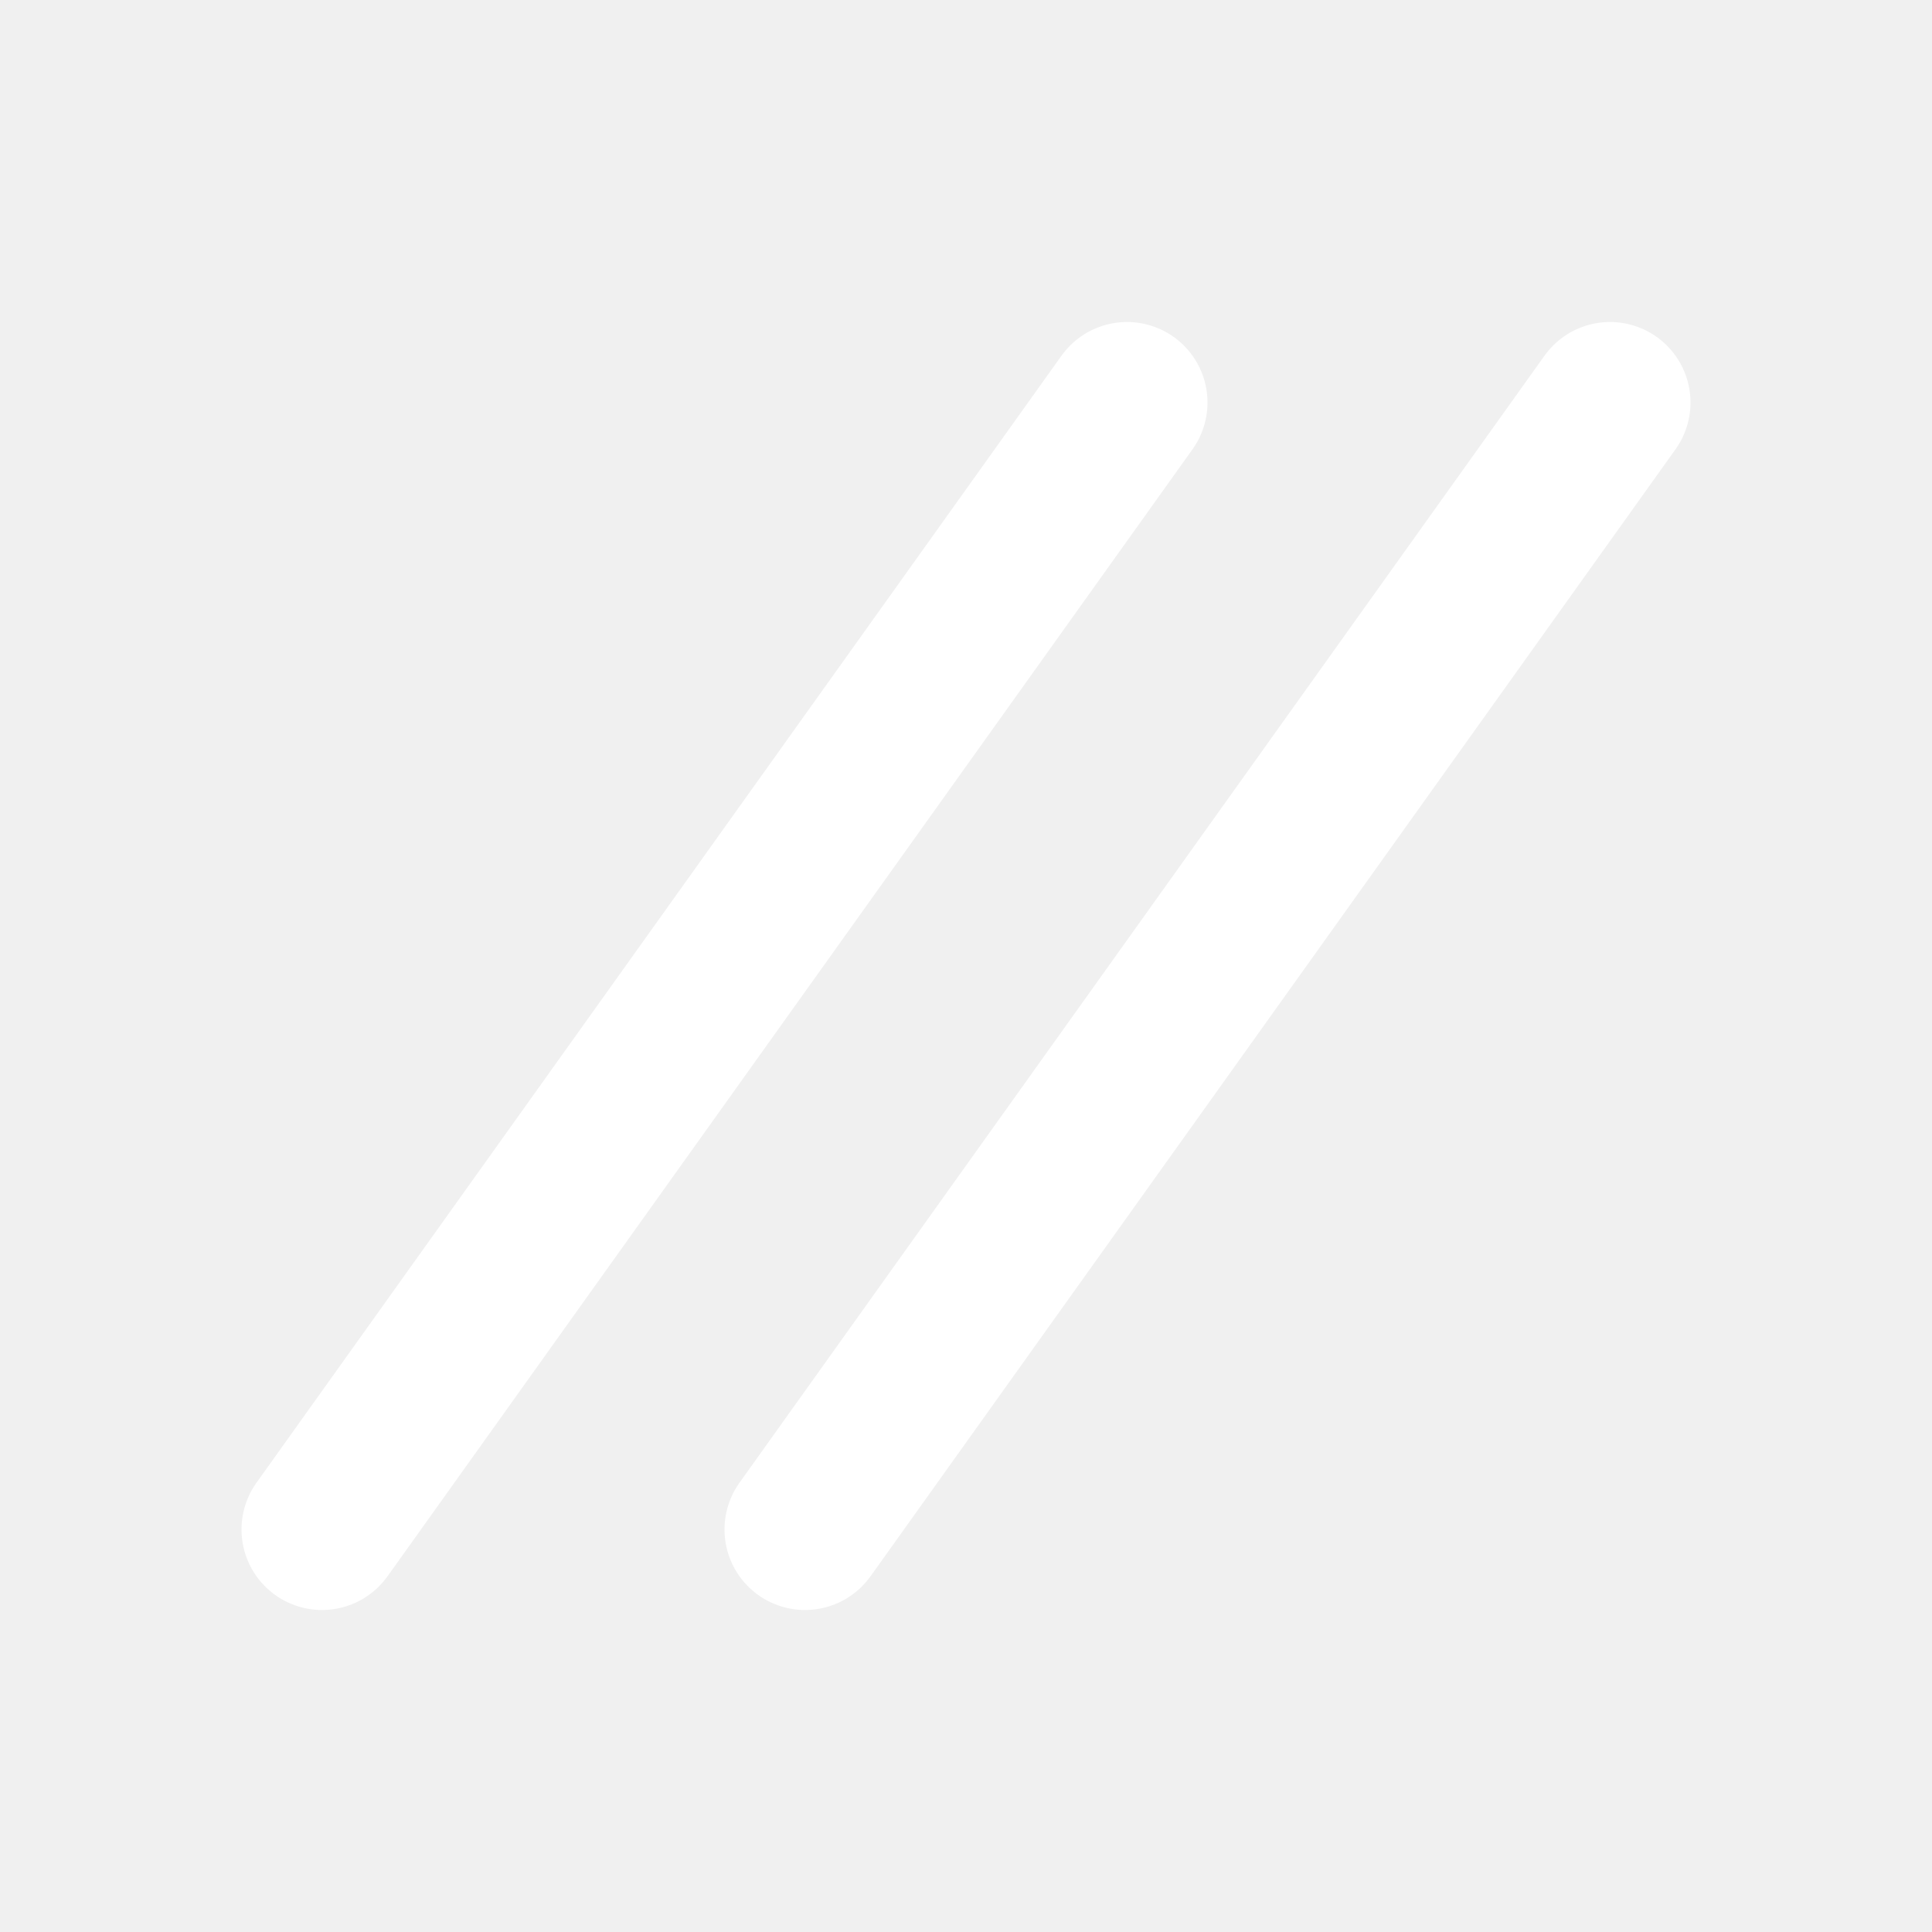
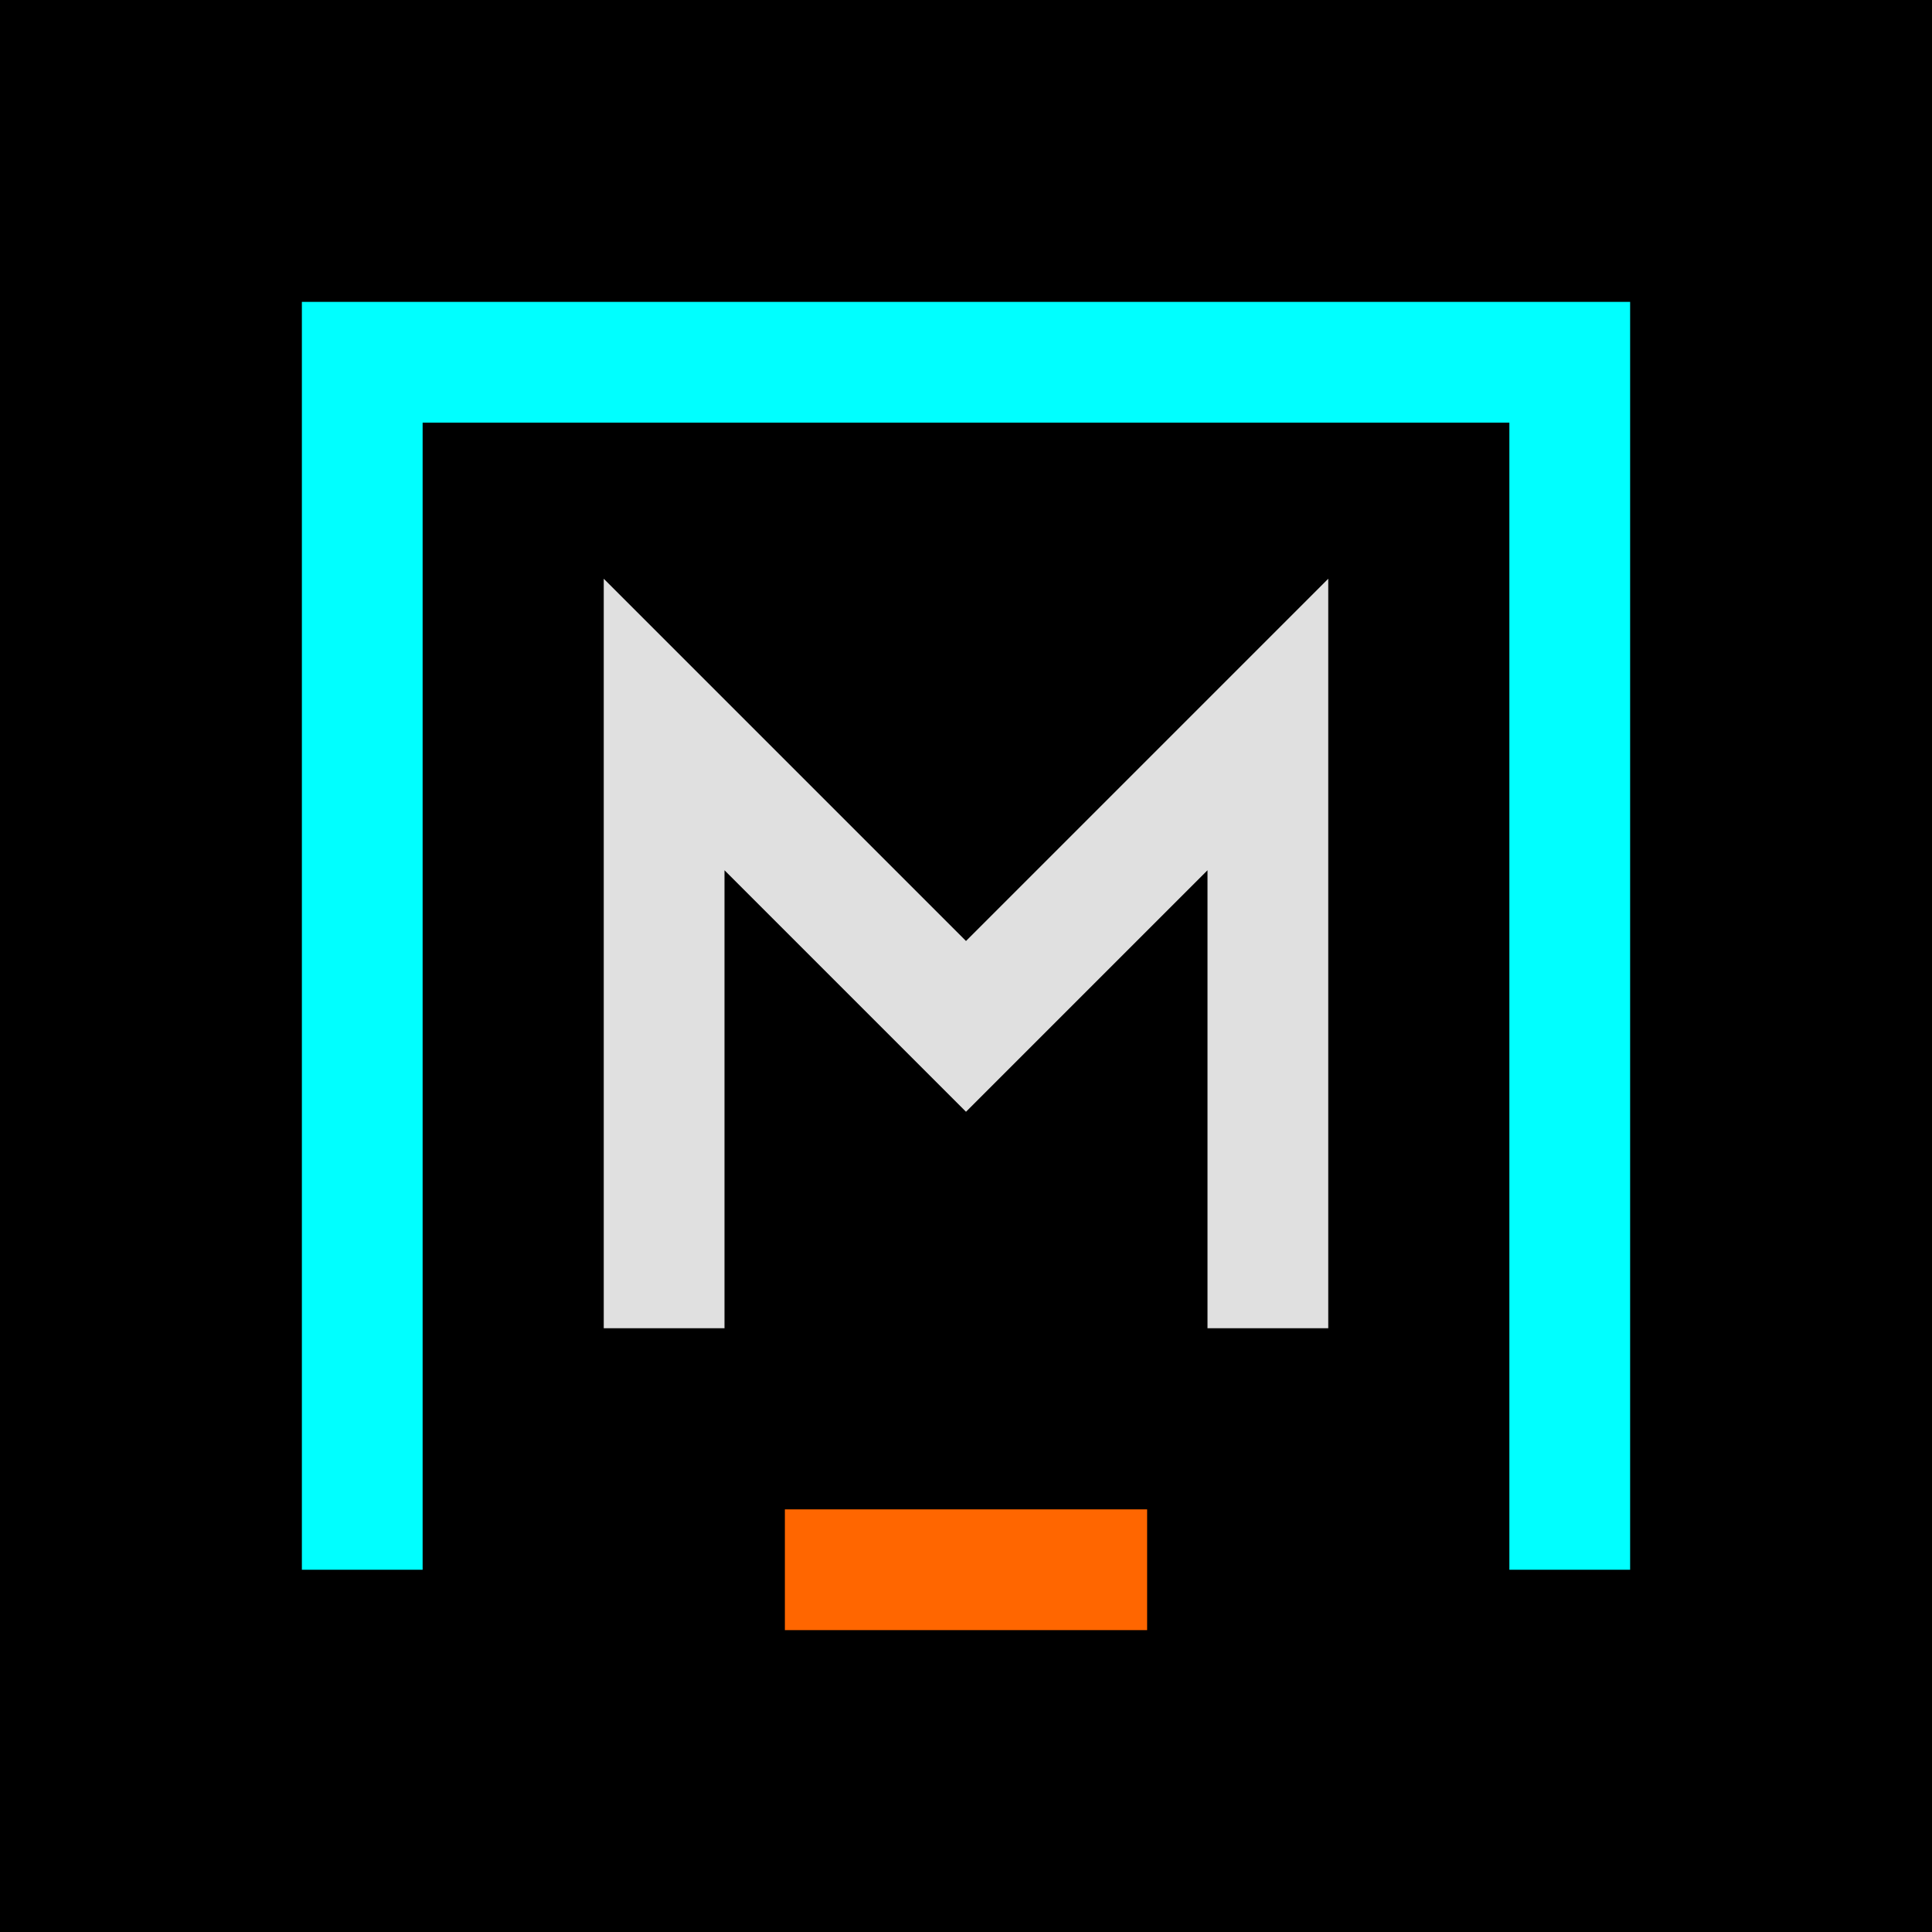
- <svg xmlns="http://www.w3.org/2000/svg" width="24" height="24" viewBox="0 0 24 24" fill="none" stroke="white" stroke-width="2" stroke-linecap="round" stroke-linejoin="round" class="icon icon-tabler icons-tabler-outline icon-tabler-slashes">
-   <path stroke="none" d="M0 0h24v24H0z" fill="none" />
-   <path d="M14 5l-10 14" />
-   <path d="M20 5l-10 14" />
+ <svg xmlns="http://www.w3.org/2000/svg" width="64" height="64" viewBox="0 0 64 64">
+   <rect width="64" height="64" fill="#000000" />
+   <path d="M12 52V12h40v40" fill="none" stroke="#00ffff" stroke-width="4" />
+   <path d="M22 44V24l10 10 10-10v20" fill="none" stroke="#e0e0e0" stroke-width="4" />
+   <path d="M26 52h12" stroke="#ff6600" stroke-width="4" />
</svg>
